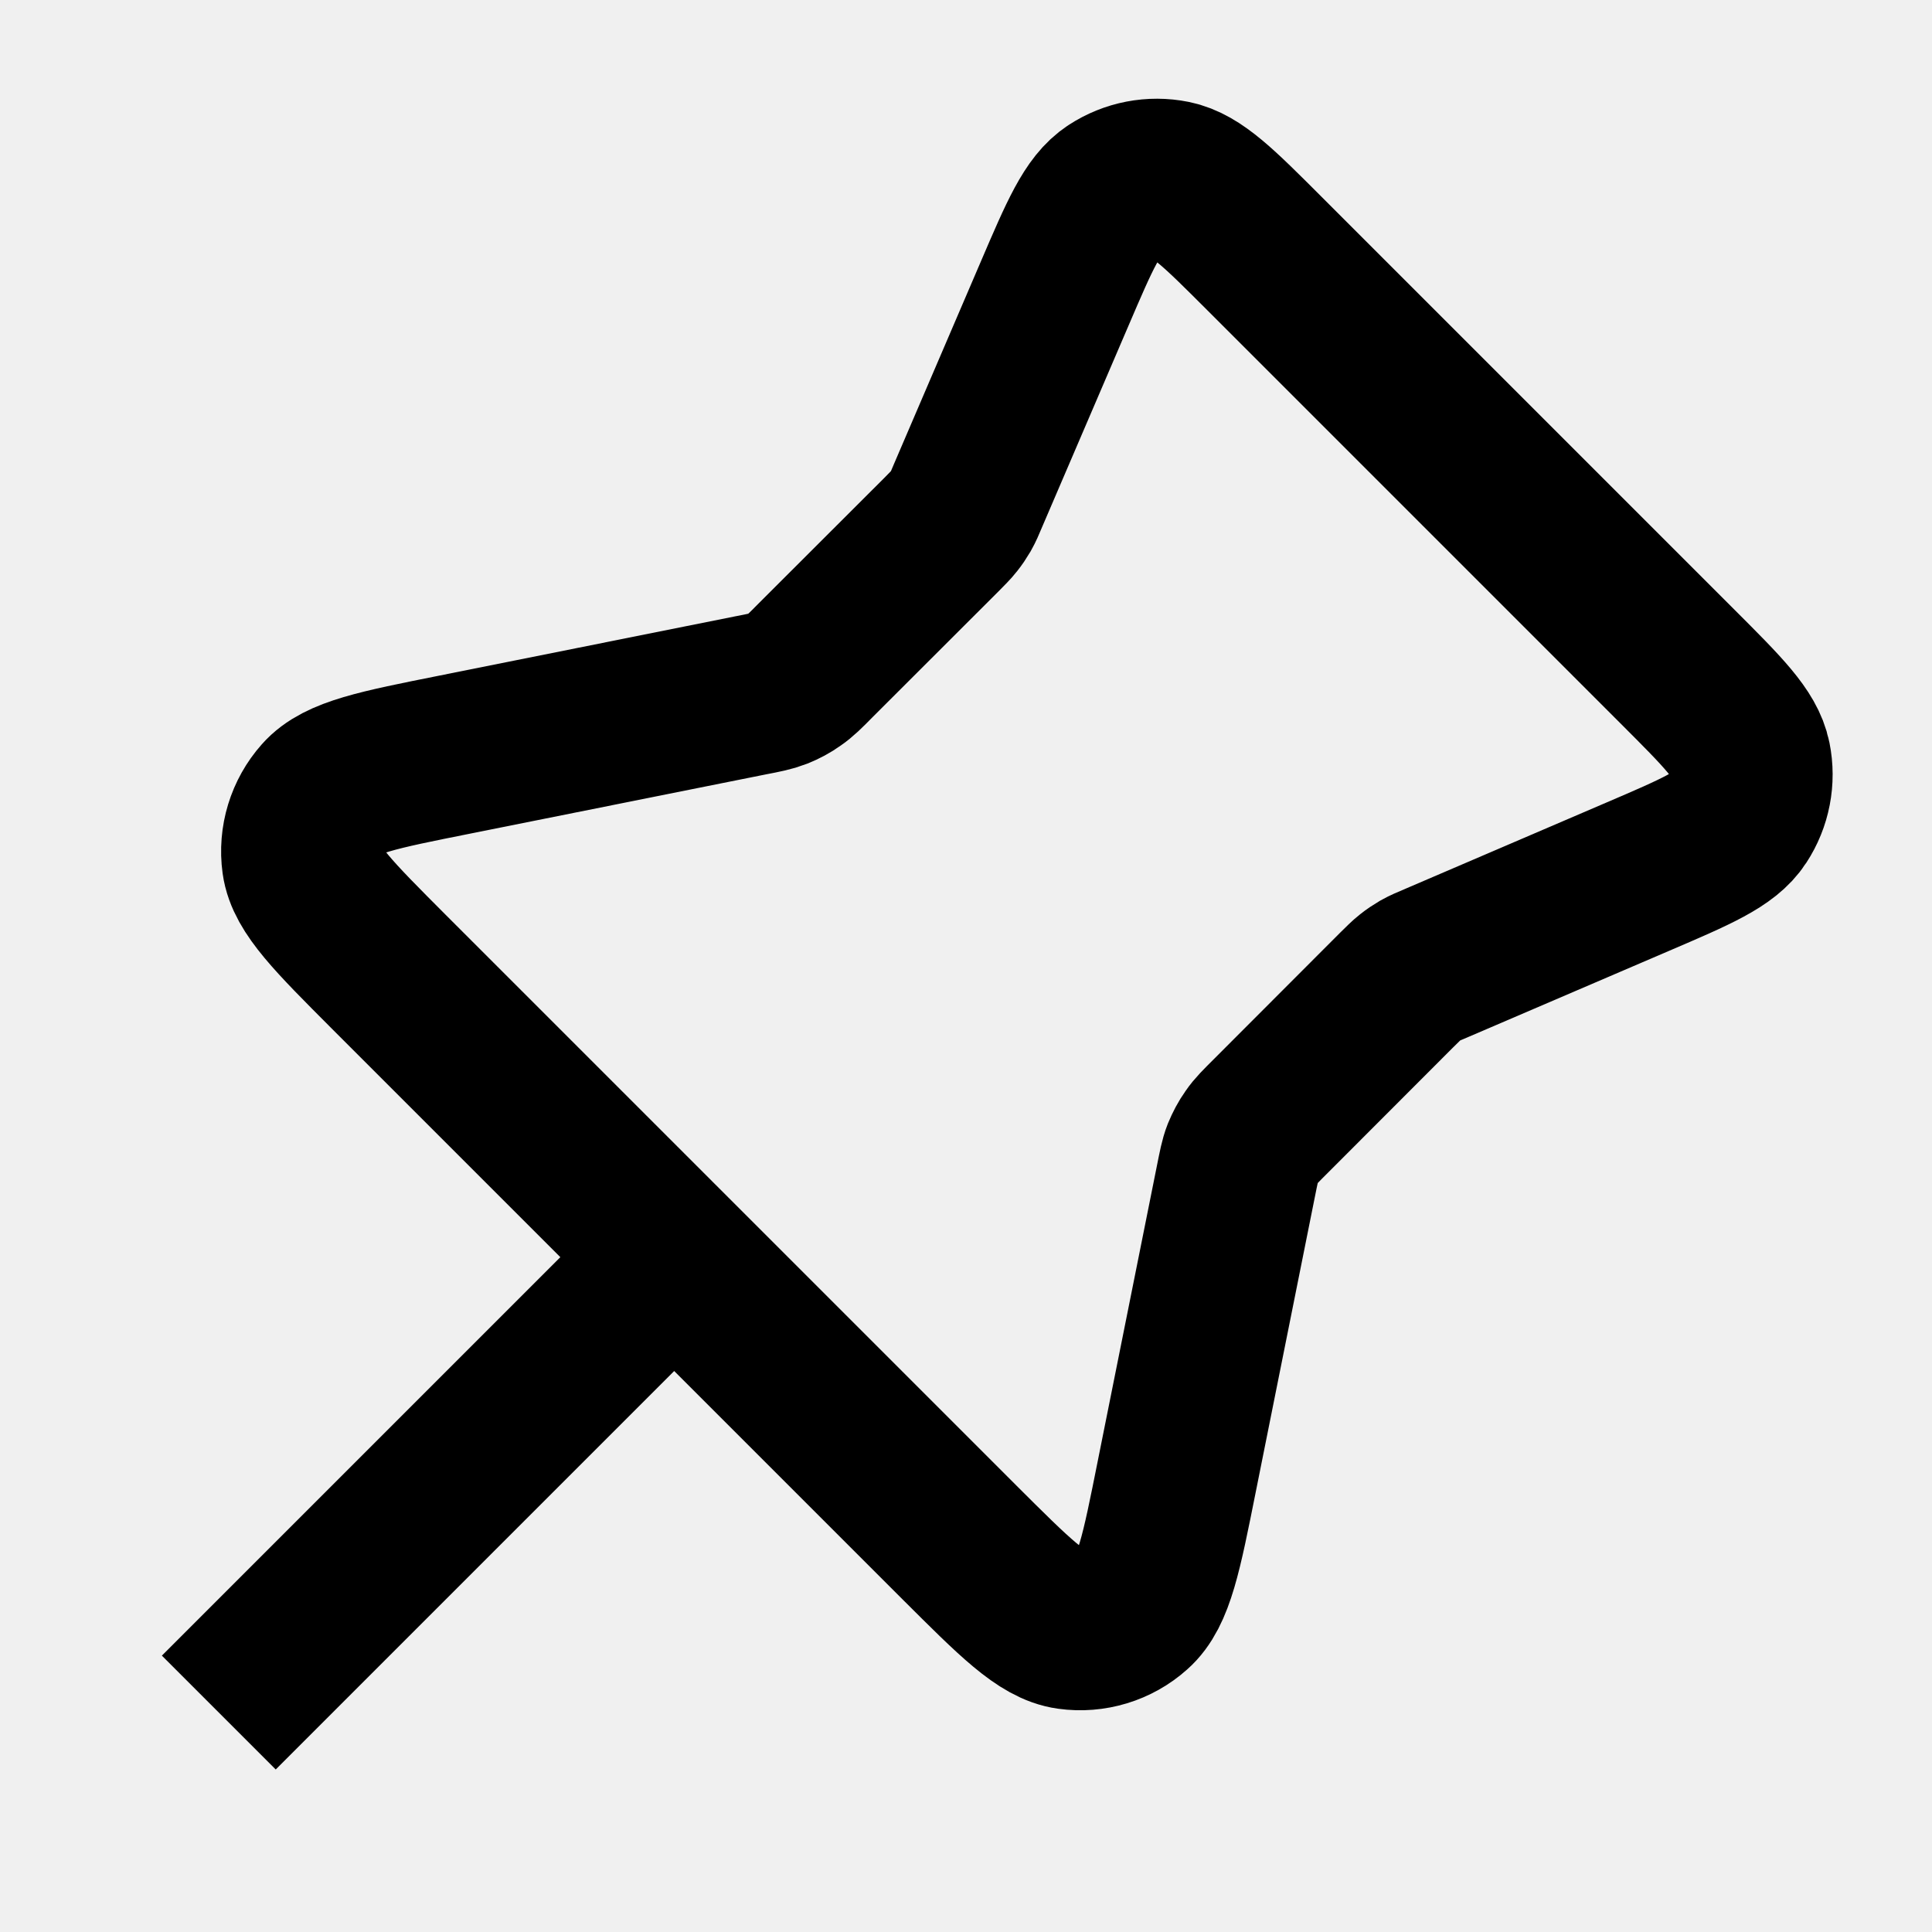
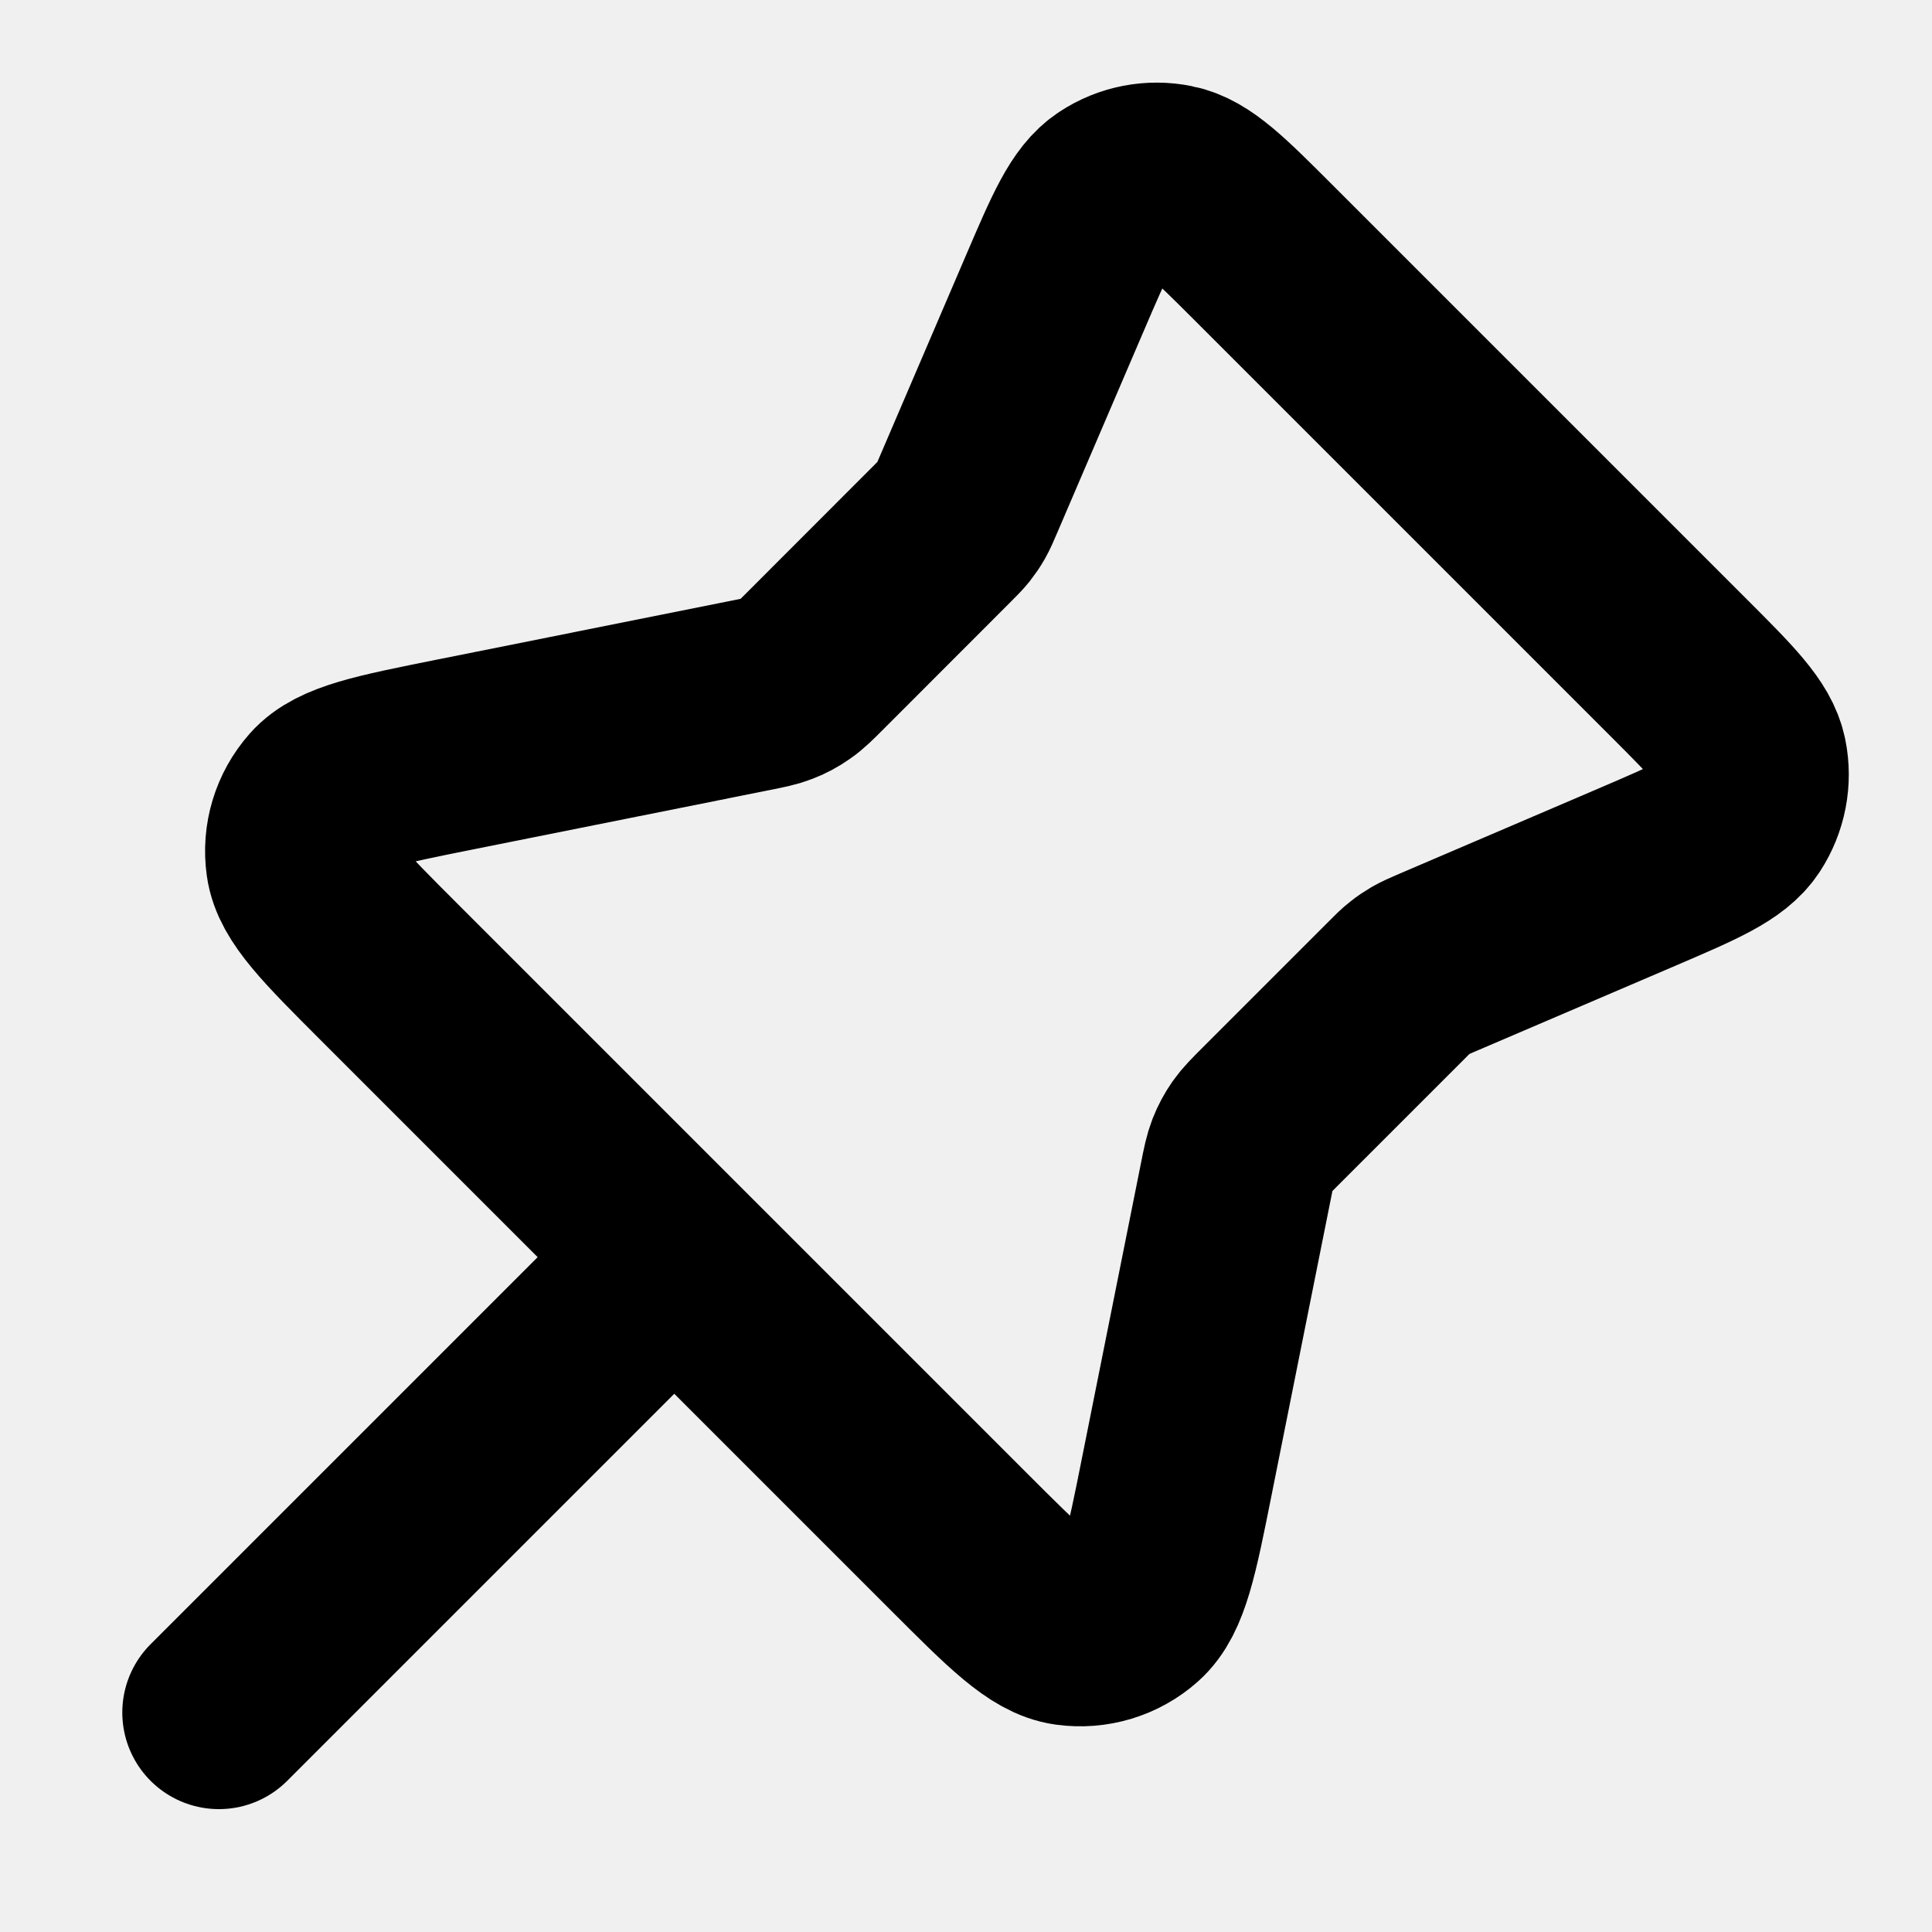
- <svg xmlns="http://www.w3.org/2000/svg" viewBox="0 0 12 12" fill="none">
-   <g clipPath="url(#clip0_1380_17979)">
-     <path d="M4.188 7.808L1.359 10.637M5.847 3.321L5.066 4.101C5.003 4.165 4.971 4.197 4.934 4.222C4.902 4.245 4.868 4.263 4.831 4.278C4.79 4.294 4.746 4.303 4.657 4.32L2.825 4.687C2.349 4.782 2.111 4.829 2 4.955C1.903 5.064 1.858 5.211 1.878 5.356C1.901 5.522 2.073 5.693 2.416 6.037L5.959 9.58C6.303 9.923 6.474 10.095 6.641 10.118C6.785 10.138 6.932 10.094 7.041 9.996C7.167 9.885 7.214 9.647 7.309 9.171L7.676 7.339C7.694 7.25 7.702 7.206 7.718 7.165C7.733 7.129 7.751 7.094 7.774 7.062C7.799 7.025 7.831 6.994 7.895 6.93L8.675 6.149C8.716 6.109 8.736 6.088 8.758 6.071C8.778 6.055 8.799 6.041 8.821 6.028C8.846 6.014 8.873 6.002 8.926 5.98L10.173 5.445C10.537 5.289 10.719 5.211 10.801 5.085C10.873 4.975 10.899 4.841 10.873 4.712C10.843 4.564 10.703 4.424 10.423 4.144L7.852 1.573C7.572 1.293 7.432 1.153 7.284 1.123C7.155 1.097 7.021 1.123 6.911 1.195C6.785 1.277 6.707 1.459 6.551 1.823L6.016 3.07C5.994 3.123 5.982 3.15 5.968 3.175C5.955 3.197 5.941 3.218 5.925 3.238C5.908 3.26 5.887 3.28 5.847 3.321Z" stroke="currentColor" strokeWidth="1.5" strokeLinecap="round" strokeLinejoin="round" />
-   </g>
-   <defs>
-     <clipPath id="clip0_1380_17979">
-       <rect width="12" height="12" fill="white" />
-     </clipPath>
-   </defs>
+ <svg xmlns="http://www.w3.org/2000/svg" viewBox="0 0 20 20" fill="none">
+   <path d="M6.98 13.014L2.266 17.728M9.744 5.535L8.444 6.836C8.338 6.942 8.285 6.995 8.224 7.037C8.17 7.075 8.113 7.106 8.052 7.129C7.983 7.156 7.909 7.171 7.762 7.2L4.709 7.811C3.915 7.97 3.518 8.049 3.333 8.258C3.171 8.441 3.097 8.685 3.131 8.926C3.169 9.203 3.455 9.489 4.027 10.061L9.932 15.966C10.504 16.538 10.79 16.825 11.068 16.863C11.309 16.896 11.553 16.823 11.735 16.661C11.944 16.475 12.024 16.078 12.182 15.285L12.793 12.231C12.822 12.084 12.837 12.011 12.864 11.942C12.888 11.881 12.919 11.823 12.956 11.77C12.999 11.709 13.052 11.656 13.158 11.55L14.459 10.249C14.526 10.181 14.56 10.147 14.598 10.118C14.631 10.091 14.666 10.068 14.702 10.047C14.744 10.023 14.788 10.004 14.876 9.966L16.955 9.076C17.561 8.816 17.864 8.686 18.002 8.476C18.122 8.292 18.166 8.068 18.122 7.853C18.072 7.607 17.839 7.374 17.372 6.907L13.086 2.621C12.62 2.155 12.386 1.921 12.14 1.872C11.925 1.828 11.701 1.871 11.518 1.992C11.308 2.129 11.178 2.432 10.918 3.039L10.027 5.117C9.989 5.206 9.97 5.25 9.947 5.291C9.926 5.328 9.902 5.363 9.876 5.396C9.846 5.433 9.812 5.467 9.744 5.535Z" stroke="currentColor" stroke-width="2" stroke-linecap="round" stroke-linejoin="round" />
</svg>
